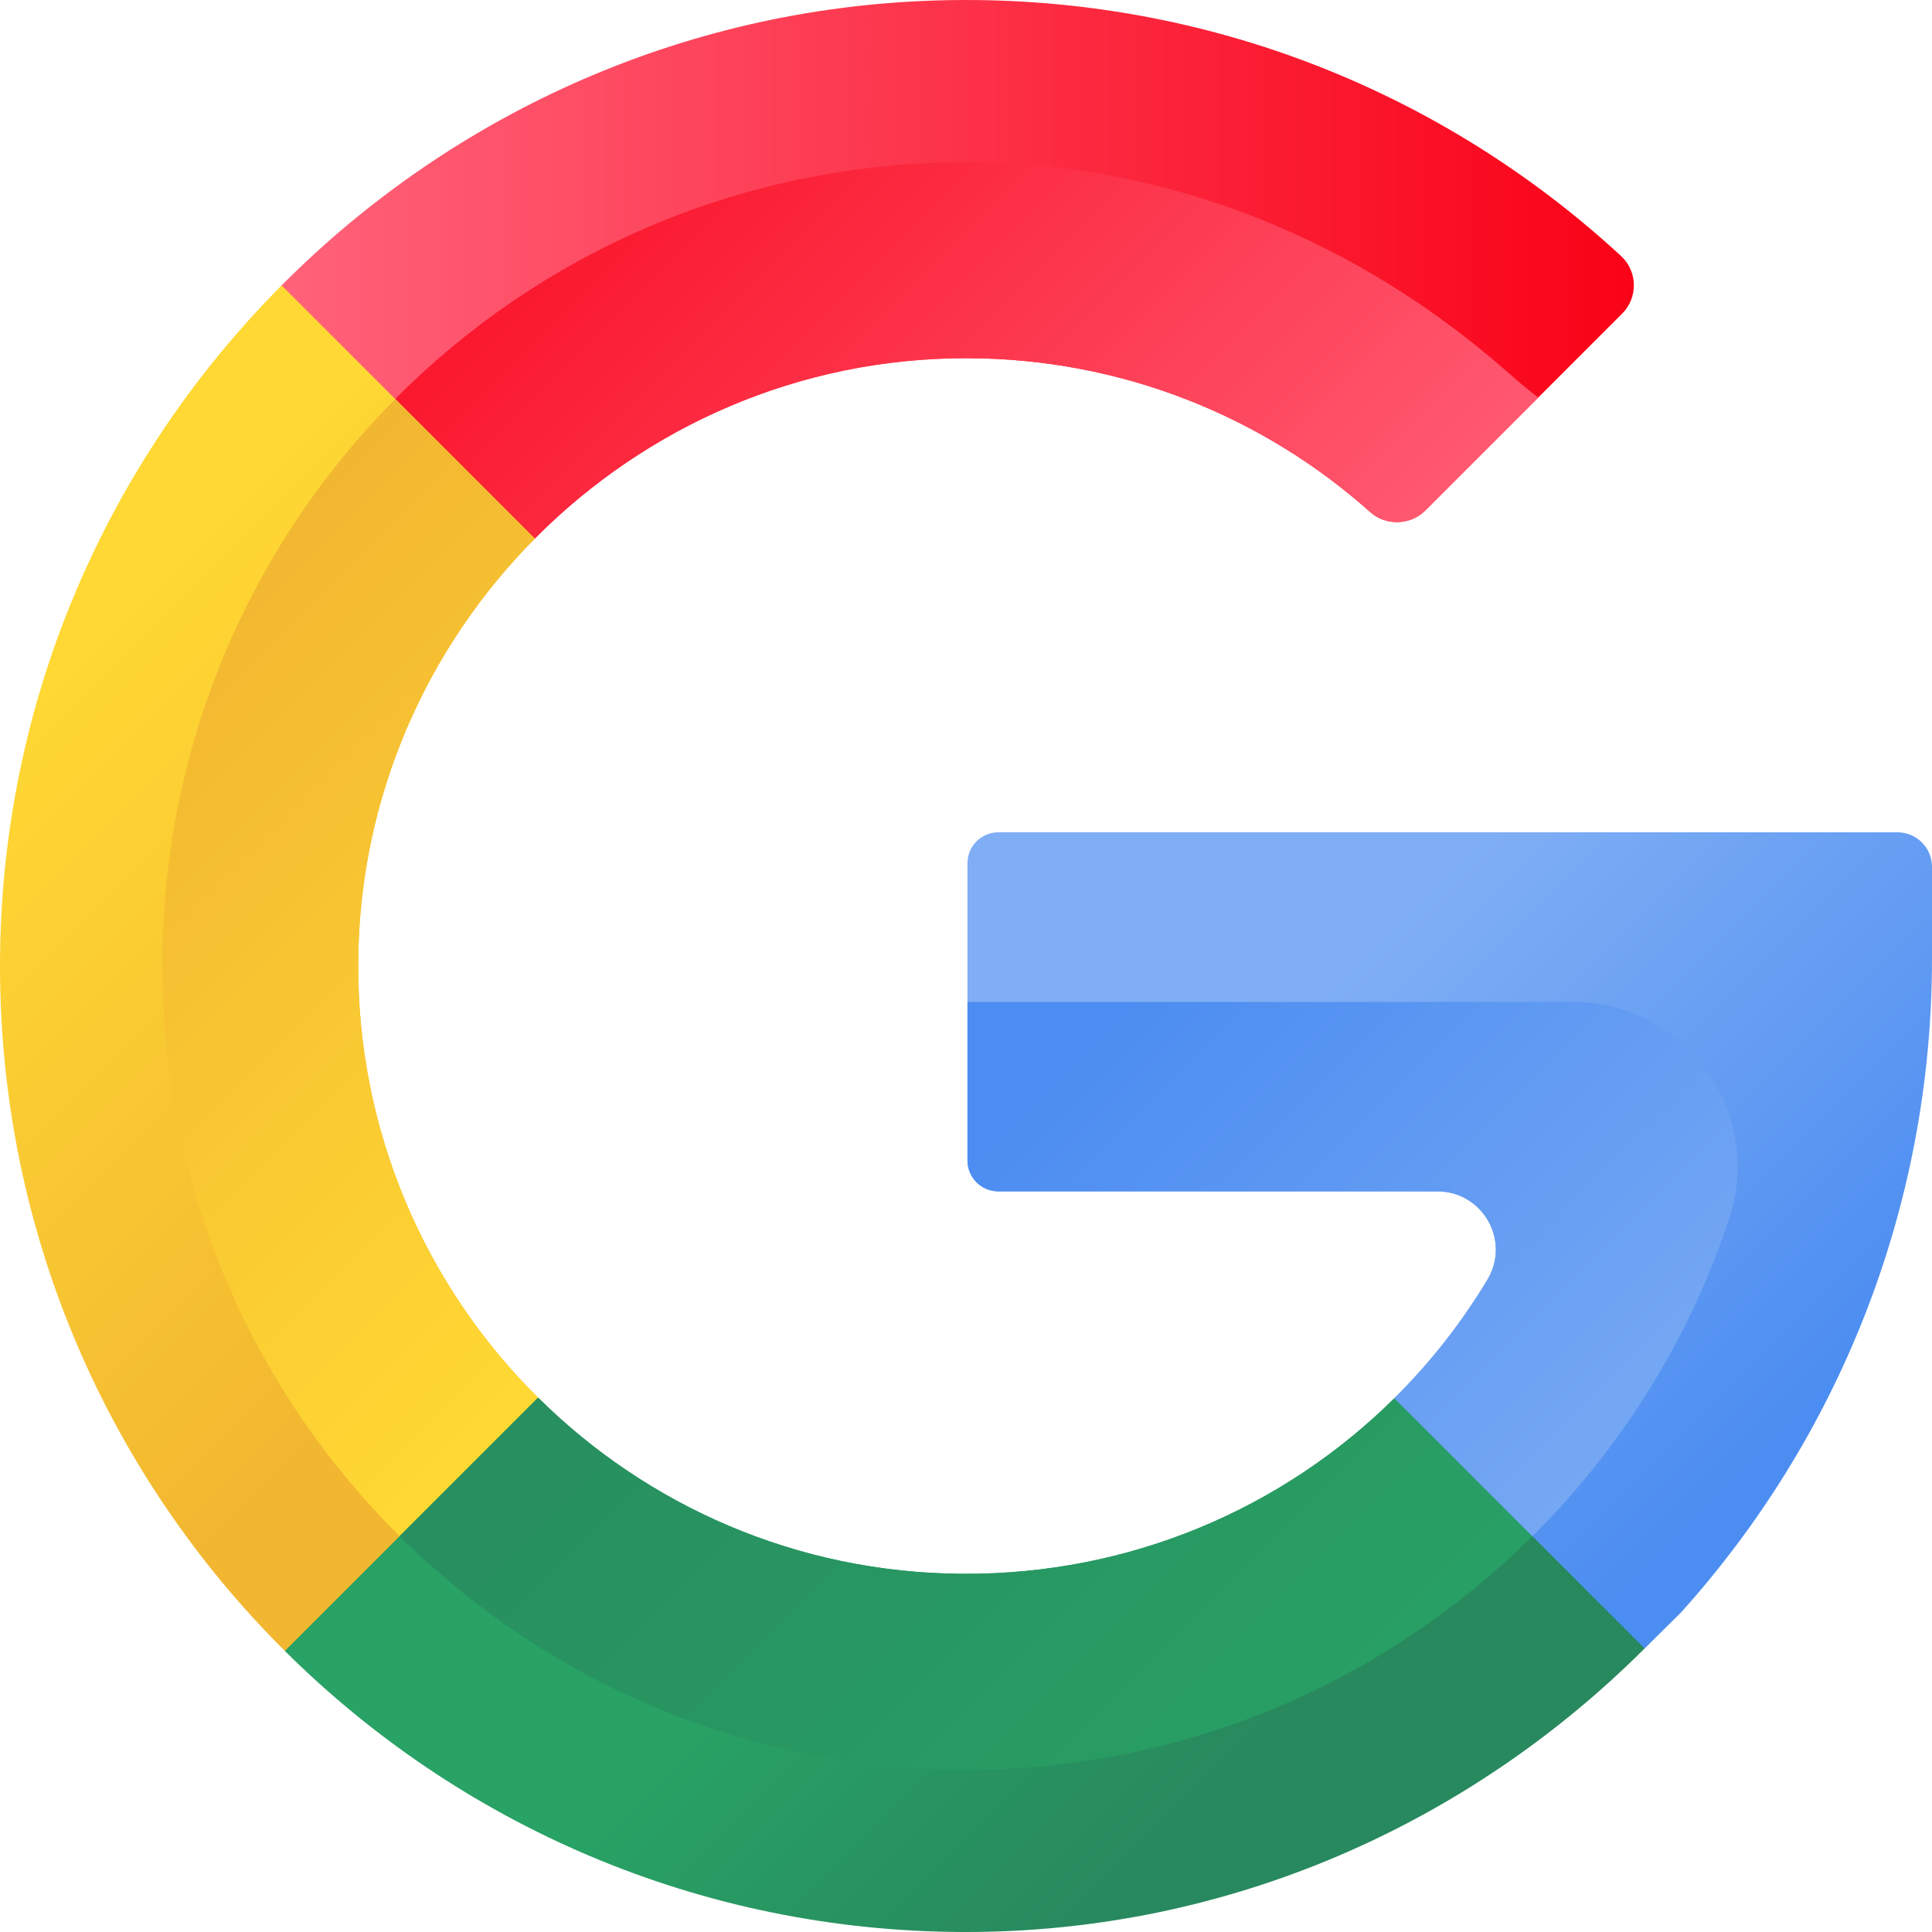
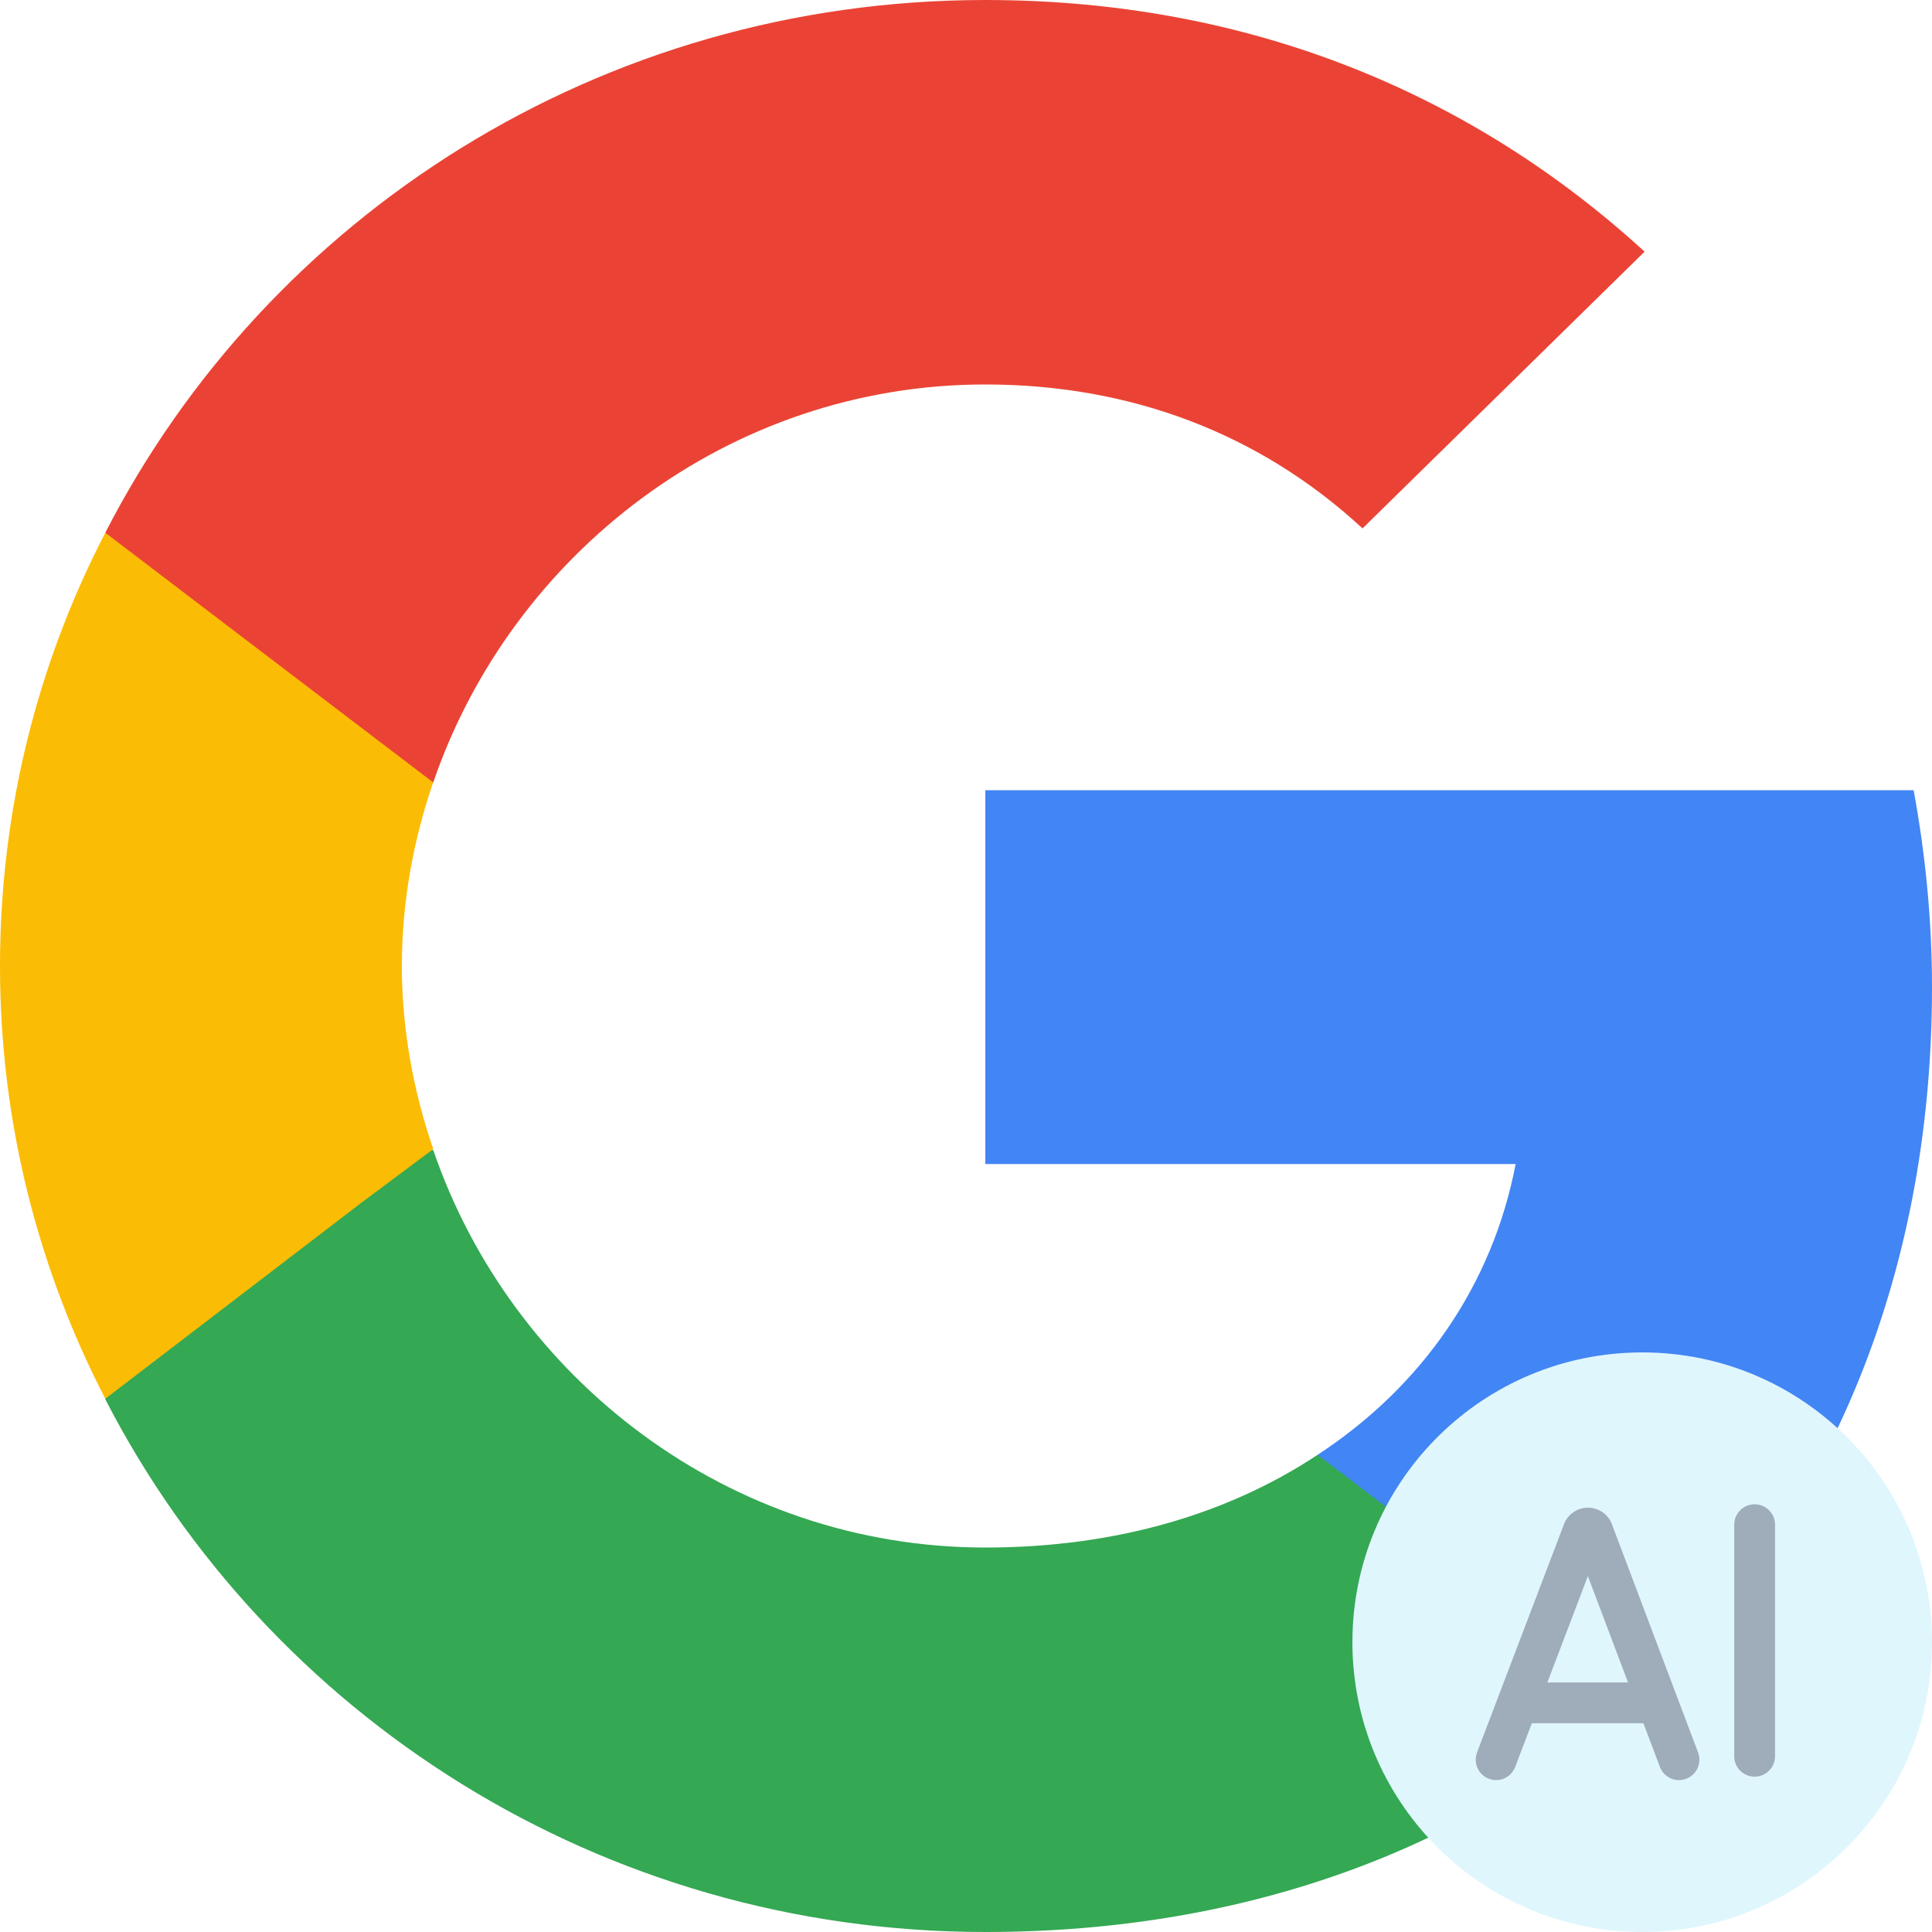
<svg xmlns="http://www.w3.org/2000/svg" width="50" height="50" viewBox="0 0 50 50" fill="none">
-   <path d="M13.841 13.939C16.701 11.055 20.662 9.265 25.016 9.27C29.03 9.274 32.693 10.781 35.47 13.259C35.868 13.614 36.507 13.591 36.884 13.214L41.981 8.117C42.396 7.702 42.384 7.024 41.953 6.626C37.41 2.433 31.311 -0.097 24.619 0.003C17.854 0.104 11.734 2.914 7.288 7.386C6.792 7.885 7.372 13.921 7.372 13.921C7.372 13.921 11.05 16.753 13.841 13.939Z" fill="url(#paint0_linear_7_13)" />
-   <path d="M13.841 13.939C16.701 11.055 20.662 9.265 25.016 9.27C29.03 9.274 32.693 10.781 35.47 13.259C35.868 13.614 36.507 13.591 36.884 13.214L39.809 10.289C39.552 10.091 39.301 9.884 39.058 9.668C35.245 6.292 30.284 4.143 24.778 4.201C19.066 4.261 13.937 6.59 10.228 10.325C9.822 10.734 9.663 13.928 9.663 13.928C9.663 13.928 10.139 13.885 13.841 13.939Z" fill="url(#paint1_linear_7_13)" />
-   <path d="M9.271 24.858C9.231 29.283 11.02 33.291 13.925 36.172L11.695 40.986L7.372 42.726C2.826 38.206 0.01 31.95 2.57784e-05 25.036C-0.01 18.171 2.777 11.922 7.288 7.386L13.841 13.939C11.051 16.753 9.308 20.609 9.271 24.858Z" fill="url(#paint2_linear_7_13)" />
-   <path d="M9.271 24.858C9.231 29.283 11.02 33.291 13.925 36.172L10.342 39.757C6.623 36.063 4.292 30.971 4.203 25.336C4.11 19.474 6.421 14.16 10.229 10.326L13.841 13.939C11.051 16.753 9.308 20.609 9.271 24.858Z" fill="url(#paint3_linear_7_13)" />
-   <path d="M36.087 36.185C33.221 39.026 29.264 40.758 24.898 40.73C20.619 40.703 16.747 38.967 13.927 36.171L7.372 42.726C11.875 47.204 18.074 49.979 24.922 50C31.783 50.021 38.023 47.199 42.563 42.661L40.689 38.655L36.087 36.185Z" fill="url(#paint4_linear_7_13)" />
-   <path d="M36.087 36.185C33.22 39.025 29.263 40.758 24.898 40.73C20.619 40.703 16.747 38.967 13.927 36.171L10.342 39.756C14.102 43.491 19.282 45.8 25 45.8C30.719 45.8 35.898 43.491 39.658 39.756L36.087 36.185Z" fill="url(#paint5_linear_7_13)" />
-   <path d="M50 22.433C50 22.196 49.906 21.969 49.739 21.802C49.571 21.634 49.344 21.54 49.108 21.54H25.837C25.625 21.54 25.422 21.624 25.272 21.774C25.122 21.924 25.038 22.127 25.038 22.34V30.034C25.038 30.246 25.122 30.449 25.272 30.599C25.422 30.749 25.625 30.833 25.837 30.833H37.202C38.372 30.833 39.099 32.111 38.497 33.114C37.827 34.23 37.021 35.258 36.097 36.175C36.093 36.178 36.091 36.182 36.087 36.185L42.564 42.662C42.87 42.356 43.18 42.05 43.493 41.743C47.539 37.255 50 31.302 50 24.806V22.433Z" fill="url(#paint6_linear_7_13)" />
-   <path d="M44.749 31.547C45.664 28.782 43.615 25.931 40.703 25.931H25.038V30.034C25.038 30.246 25.122 30.449 25.272 30.599C25.422 30.749 25.625 30.833 25.837 30.833H37.202C38.373 30.833 39.099 32.111 38.497 33.114C37.829 34.227 37.026 35.252 36.105 36.166C36.099 36.172 36.094 36.178 36.087 36.185L39.658 39.756C41.571 37.858 43.098 35.606 44.153 33.126C44.372 32.608 44.571 32.081 44.749 31.547Z" fill="url(#paint7_linear_7_13)" />
-   <defs>
-     <linearGradient id="paint0_linear_7_13" x1="7.088" y1="7.593" x2="42.284" y2="7.593" gradientUnits="userSpaceOnUse">
-       <stop stop-color="#FF637B" />
-       <stop offset="1" stop-color="#F90217" />
-     </linearGradient>
-     <linearGradient id="paint1_linear_7_13" x1="33.742" y1="21.115" x2="11.629" y2="-0.998" gradientUnits="userSpaceOnUse">
-       <stop stop-color="#FF637B" />
-       <stop offset="1" stop-color="#F90217" />
-     </linearGradient>
-     <linearGradient id="paint2_linear_7_13" x1="0.595" y1="18.321" x2="14.189" y2="31.916" gradientUnits="userSpaceOnUse">
-       <stop stop-color="#FFD833" />
-       <stop offset="1" stop-color="#F2B631" />
-     </linearGradient>
-     <linearGradient id="paint3_linear_7_13" x1="17.279" y1="32.035" x2="2.753" y2="17.509" gradientUnits="userSpaceOnUse">
-       <stop stop-color="#FFD833" />
-       <stop offset="1" stop-color="#F2B631" />
-     </linearGradient>
-     <linearGradient id="paint4_linear_7_13" x1="22.847" y1="39.506" x2="30.432" y2="47.092" gradientUnits="userSpaceOnUse">
-       <stop stop-color="#28A265" />
-       <stop offset="1" stop-color="#28895E" />
-     </linearGradient>
-     <linearGradient id="paint5_linear_7_13" x1="34.69" y1="49.446" x2="12.749" y2="27.505" gradientUnits="userSpaceOnUse">
-       <stop stop-color="#28A265" />
-       <stop offset="1" stop-color="#28895E" />
-     </linearGradient>
-     <linearGradient id="paint6_linear_7_13" x1="35.685" y1="24.38" x2="47.319" y2="36.014" gradientUnits="userSpaceOnUse">
-       <stop stop-color="#7FAEF4" />
-       <stop offset="1" stop-color="#4C8DF1" />
-     </linearGradient>
-     <linearGradient id="paint7_linear_7_13" x1="45.429" y1="39.823" x2="30.324" y2="24.719" gradientUnits="userSpaceOnUse">
-       <stop stop-color="#7FAEF4" />
-       <stop offset="1" stop-color="#4C8DF1" />
-     </linearGradient>
-   </defs>
+   <path d="M50 25.55C50 23.788 49.825 22.088 49.525 20.45H25.5V30.125H39.225C38.625 33.25 36.812 35.875 34.1 37.65V43.95H42.388C47.2 39.588 50 33.175 50 25.55Z" fill="#4285F4" />
+   <path d="M25.5 50C32.387 50 38.162 47.763 42.388 43.95L34.1 37.65C31.837 39.15 28.937 40.05 25.5 40.05C18.862 40.05 13.237 35.675 11.212 29.763H2.725V36.213C6.925 44.375 15.525 50 25.5 50Z" fill="#34A853" />
+   <path d="M11.213 29.738C10.7 28.25 10.4 26.638 10.4 25C10.4 23.338 10.7 21.738 11.213 20.238V13.788H2.725C0.988 17.138 0 20.95 0 25C0 29.038 0.988 32.838 2.725 36.2L9.338 31.138L11.213 29.738Z" fill="#FBBC05" />
+   <path d="M25.5 9.95C29.25 9.95 32.6 11.213 35.262 13.675L42.562 6.513C38.137 2.462 32.387 0 25.5 0C15.525 0 6.925 5.6 2.725 13.787L11.212 20.25C13.237 14.338 18.862 9.95 25.5 9.95Z" fill="#EA4335" />
+   <path d="M50 42.5C50 46.642 46.642 50 42.5 50C42.422 50 42.345 49.999 42.269 49.996C38.233 49.875 35 46.565 35 42.5C35 38.433 38.235 35.124 42.272 35.004C42.348 35.001 42.424 35 42.5 35C46.642 35 50 38.357 50 42.5Z" fill="#DFF6FD" />
+   <path d="M43.946 45.354L41.715 39.445C41.714 39.44 41.712 39.435 41.71 39.43C41.659 39.306 41.578 39.206 41.466 39.131C41.354 39.056 41.231 39.019 41.096 39.019C40.959 39.019 40.833 39.058 40.72 39.135C40.607 39.213 40.526 39.316 40.477 39.444L38.226 45.352C38.201 45.418 38.19 45.486 38.192 45.556C38.194 45.626 38.209 45.693 38.238 45.756C38.267 45.82 38.306 45.876 38.357 45.924C38.408 45.972 38.467 46.009 38.532 46.034C38.804 46.138 39.109 46.001 39.213 45.728L39.644 44.597H42.531L42.958 45.727C42.996 45.83 43.061 45.912 43.151 45.975C43.242 46.037 43.342 46.069 43.452 46.069C43.495 46.069 43.536 46.063 43.578 46.053C43.62 46.043 43.659 46.028 43.697 46.008C43.735 45.988 43.77 45.964 43.802 45.936C43.834 45.908 43.862 45.876 43.886 45.841C43.91 45.806 43.93 45.768 43.945 45.728C43.96 45.688 43.971 45.647 43.976 45.605C43.981 45.562 43.981 45.52 43.976 45.477C43.971 45.435 43.961 45.394 43.946 45.354ZM40.046 43.541L41.094 40.789L42.133 43.541H40.046ZM45.41 45.98C45.34 45.98 45.272 45.966 45.208 45.94C45.143 45.913 45.086 45.875 45.036 45.825C44.987 45.776 44.949 45.718 44.922 45.654C44.895 45.589 44.882 45.522 44.882 45.452V39.459C44.882 39.167 45.118 38.931 45.41 38.931C45.701 38.931 45.938 39.167 45.938 39.459V45.452C45.938 45.522 45.924 45.589 45.898 45.654C45.871 45.718 45.833 45.776 45.783 45.825C45.733 45.875 45.676 45.913 45.612 45.94C45.547 45.966 45.48 45.98 45.41 45.98Z" fill="#9FACBA" />
</svg>
